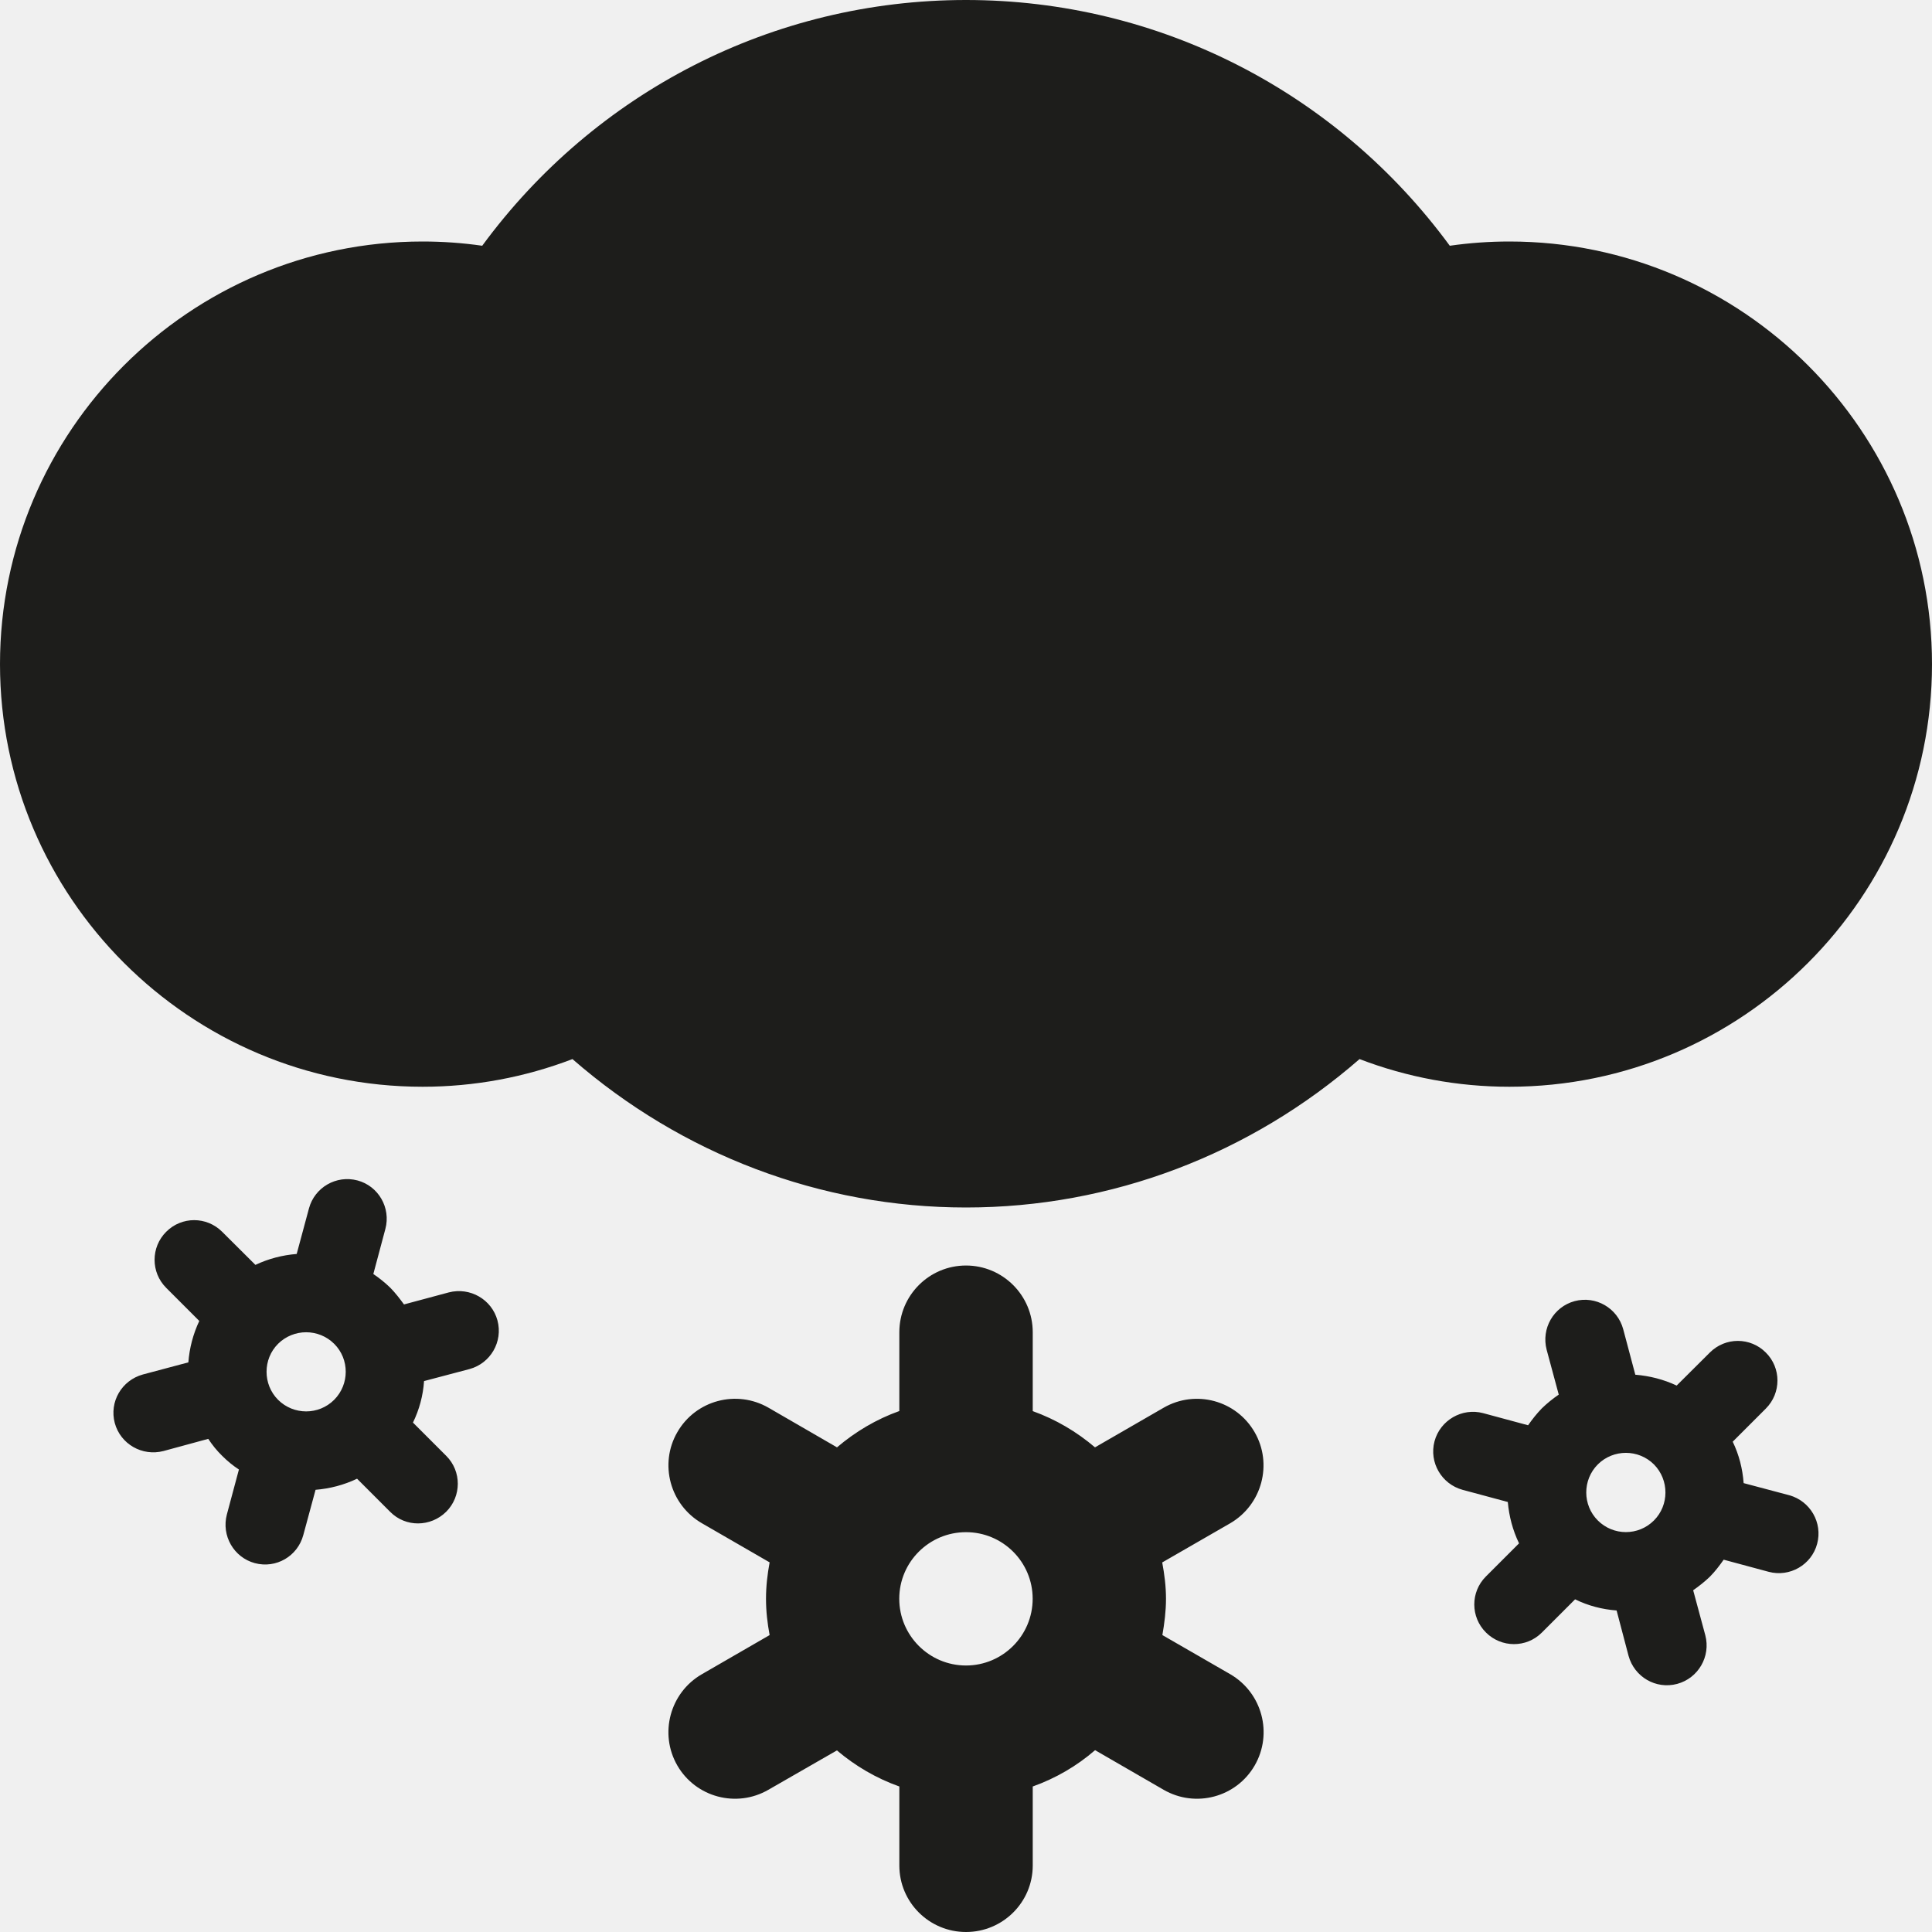
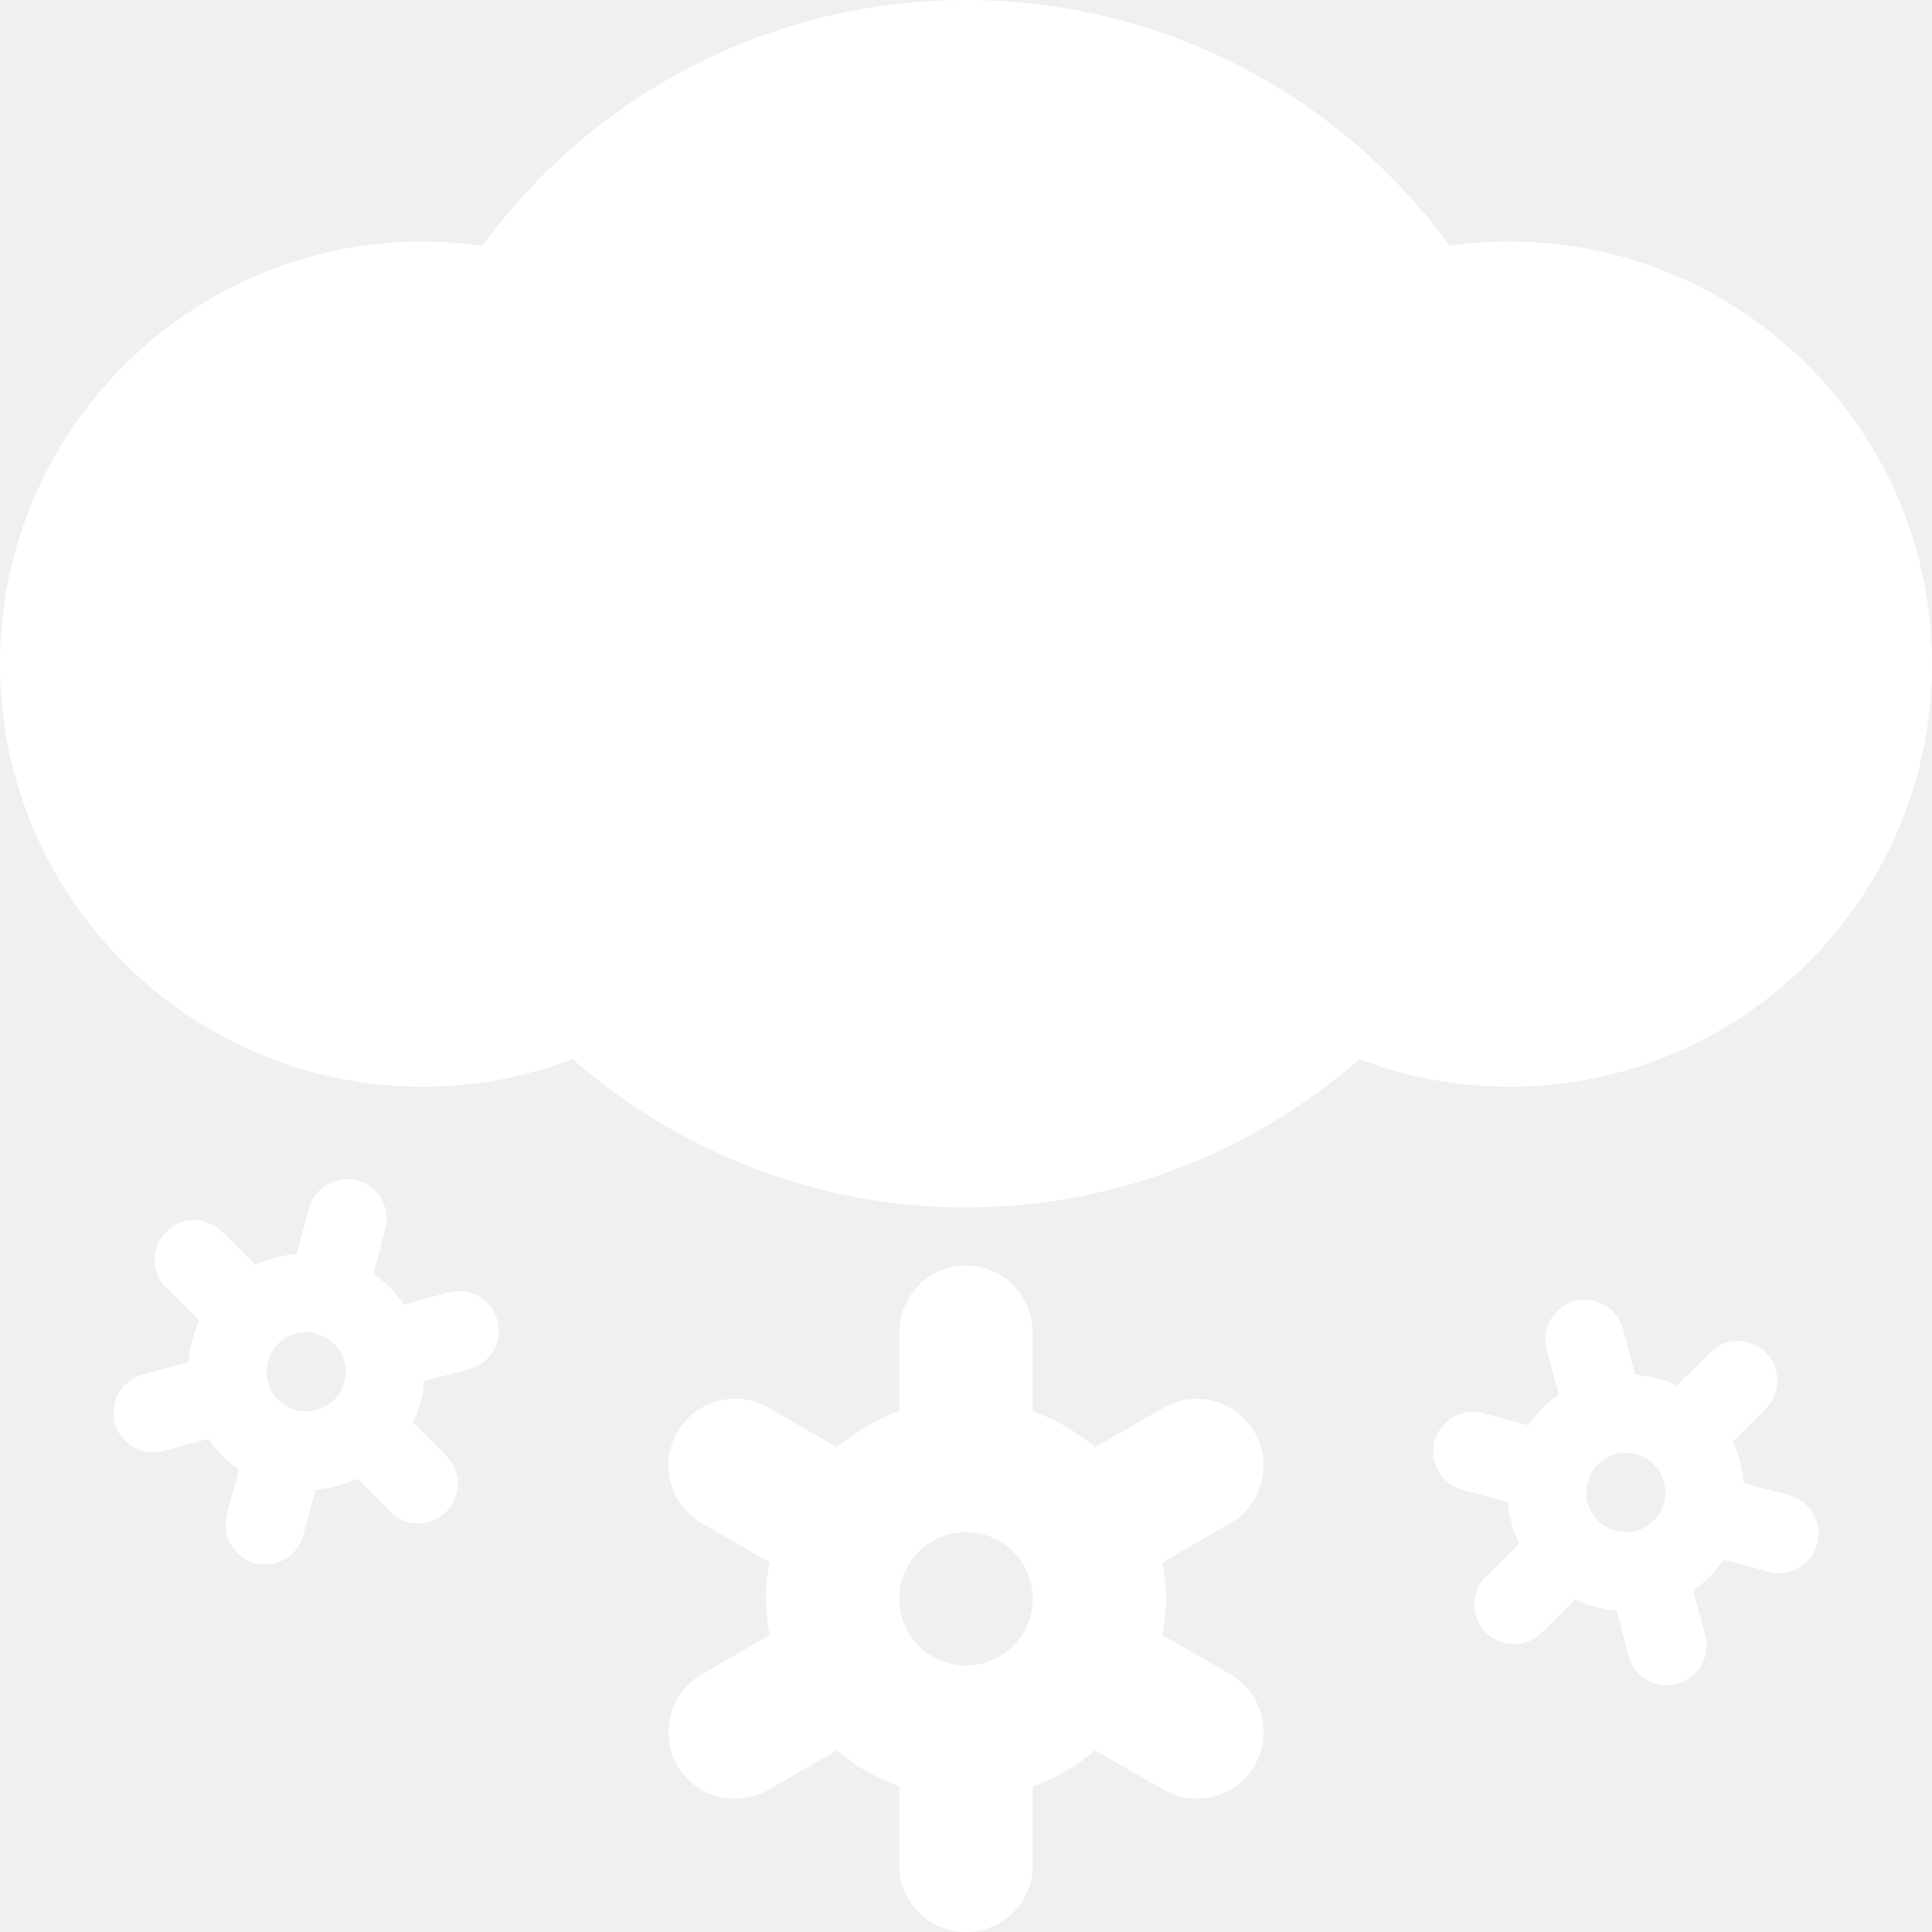
<svg xmlns="http://www.w3.org/2000/svg" version="1.1" id="Layer_1" x="0px" y="0px" width="512px" height="512px" viewBox="0 0 512 512" enable-background="new 0 0 512 512" xml:space="preserve">
  <g>
    <g>
-       <path fill-rule="evenodd" clip-rule="evenodd" fill="#1D1D1B" d="M326.042,443.688l-18-10.376    c0.542-3.124,0.958-6.311,0.958-9.624c0-3.312-0.416-6.5-1-9.625l18.042-10.396c8.417-4.917,11.291-15.729,6.458-24.104    c-4.876-8.479-15.667-11.375-24.125-6.5l-18.188,10.5c-4.876-4.146-10.375-7.396-16.5-9.604v-20.896    c0-9.771-7.938-17.688-17.688-17.688s-17.666,7.917-17.666,17.688v20.875c-6.126,2.188-11.646,5.479-16.521,9.625l-18.146-10.5    c-8.479-4.875-19.292-2-24.167,6.479c-4.875,8.417-1.938,19.25,6.5,24.126l17.959,10.375c-0.584,3.146-0.959,6.334-0.959,9.646    c0,3.313,0.375,6.5,0.959,9.624L186,443.688c-8.459,4.875-11.375,15.75-6.5,24.188s15.688,11.312,24.125,6.438l18.167-10.438    c4.874,4.125,10.396,7.375,16.542,9.562v20.938c0,9.749,7.916,17.624,17.666,17.624s17.688-7.875,17.688-17.624v-20.938    c6.125-2.188,11.688-5.438,16.521-9.625l18.167,10.5c8.458,4.875,19.249,2,24.125-6.438    C337.375,459.438,334.5,448.625,326.042,443.688z M256,441.375c-9.75,0-17.688-7.938-17.688-17.688s7.938-17.646,17.688-17.646    s17.667,7.896,17.667,17.646S265.75,441.375,256,441.375z M474.166,396.25l-12.083-3.208c-0.291-3.833-1.208-7.479-2.896-10.979    l8.771-8.771c4.125-4.125,4.104-10.792,0-14.854c-4.083-4.104-10.708-4.125-14.833,0l-8.791,8.75    c-3.459-1.625-7.146-2.562-10.959-2.875l-3.209-12.062c-1.499-5.583-7.25-8.938-12.874-7.438    c-5.604,1.521-8.875,7.271-7.417,12.875l3.209,11.896c-1.584,1.084-3.084,2.292-4.5,3.667c-1.375,1.417-2.542,2.916-3.626,4.459    l-11.896-3.209c-5.604-1.499-11.396,1.876-12.896,7.438c-1.499,5.625,1.876,11.354,7.417,12.875l12,3.229    c0.334,3.771,1.292,7.458,2.979,10.959l-8.812,8.812c-4.083,4.104-4.062,10.729,0.042,14.812    c4.083,4.083,10.708,4.125,14.792,0.042l8.832-8.833c3.459,1.707,7.168,2.666,11.001,2.957l3.166,12.021    c1.542,5.604,7.25,8.938,12.876,7.438c5.583-1.5,8.957-7.249,7.458-12.917l-3.209-11.896c1.5-1.062,3.042-2.25,4.459-3.625    c1.375-1.396,2.542-2.938,3.624-4.479l11.917,3.209c5.604,1.5,11.375-1.854,12.854-7.417    C483.062,403.541,479.75,397.792,474.166,396.25z M438.312,402.938c-4.125,4.125-10.771,4.104-14.875,0    c-4.062-4.062-4.104-10.729,0-14.854c4.104-4.083,10.771-4.083,14.875,0C442.375,392.188,442.375,398.875,438.312,402.938z     M118.938,342.5l-11.875,3.188c-1.104-1.5-2.25-3.021-3.646-4.438c-1.416-1.375-2.916-2.562-4.479-3.625l3.188-11.938    c1.5-5.604-1.834-11.375-7.375-12.854c-5.625-1.5-11.375,1.834-12.875,7.417l-3.25,12.062c-3.812,0.312-7.458,1.25-10.938,2.896    l-8.812-8.771c-4.125-4.125-10.75-4.104-14.834,0c-4.104,4.104-4.104,10.75,0,14.854l8.771,8.771    c-1.646,3.5-2.604,7.188-2.896,10.979l-12.042,3.208c-5.625,1.542-8.959,7.25-7.458,12.875c1.521,5.583,7.271,8.875,12.896,7.417    l11.875-3.23c1.062,1.604,2.25,3.105,3.688,4.501c1.375,1.375,2.875,2.604,4.438,3.625l-3.188,11.896    c-1.5,5.625,1.834,11.417,7.416,12.917c5.626,1.5,11.334-1.833,12.834-7.438l3.25-12c3.812-0.312,7.5-1.271,11-2.938l8.791,8.792    c4.084,4.124,10.709,4.041,14.834-0.042c4.062-4.062,4.125-10.708,0-14.812l-8.812-8.812c1.688-3.46,2.688-7.188,2.938-11.001    l12.062-3.188c5.562-1.521,8.896-7.25,7.396-12.875C130.334,344.376,124.584,341.042,118.938,342.5z M88.562,370.958    c-4.104,4.104-10.75,4.104-14.875,0c-4.062-4.083-4.062-10.771,0-14.833c4.125-4.083,10.771-4.083,14.875,0    S92.625,366.875,88.562,370.958z M512,176c0-61.75-50.25-112-112-112c-5.312,0-10.562,0.375-15.792,1.125    C354.334,24.417,307.188,0,256,0s-98.312,24.417-128.208,65.125C122.562,64.375,117.312,64,112,64C50.25,64,0,114.25,0,176    s50.25,112,112,112c13.688,0,27.084-2.5,39.709-7.333C180.666,305.917,217.5,320,256,320c38.542,0,75.333-14.083,104.291-39.333    C372.916,285.5,386.312,288,400,288C461.75,288,512,237.75,512,176z" />
+       <path fill-rule="evenodd" clip-rule="evenodd" fill="#FFF" d="M326.042,443.688l-18-10.376    c0.542-3.124,0.958-6.311,0.958-9.624c0-3.312-0.416-6.5-1-9.625l18.042-10.396c8.417-4.917,11.291-15.729,6.458-24.104    c-4.876-8.479-15.667-11.375-24.125-6.5l-18.188,10.5c-4.876-4.146-10.375-7.396-16.5-9.604v-20.896    c0-9.771-7.938-17.688-17.688-17.688s-17.666,7.917-17.666,17.688v20.875c-6.126,2.188-11.646,5.479-16.521,9.625l-18.146-10.5    c-8.479-4.875-19.292-2-24.167,6.479c-4.875,8.417-1.938,19.25,6.5,24.126l17.959,10.375c-0.584,3.146-0.959,6.334-0.959,9.646    c0,3.313,0.375,6.5,0.959,9.624L186,443.688c-8.459,4.875-11.375,15.75-6.5,24.188s15.688,11.312,24.125,6.438l18.167-10.438    c4.874,4.125,10.396,7.375,16.542,9.562v20.938c0,9.749,7.916,17.624,17.666,17.624s17.688-7.875,17.688-17.624v-20.938    c6.125-2.188,11.688-5.438,16.521-9.625l18.167,10.5c8.458,4.875,19.249,2,24.125-6.438    C337.375,459.438,334.5,448.625,326.042,443.688z M256,441.375c-9.75,0-17.688-7.938-17.688-17.688s7.938-17.646,17.688-17.646    s17.667,7.896,17.667,17.646S265.75,441.375,256,441.375z M474.166,396.25l-12.083-3.208c-0.291-3.833-1.208-7.479-2.896-10.979    l8.771-8.771c4.125-4.125,4.104-10.792,0-14.854c-4.083-4.104-10.708-4.125-14.833,0l-8.791,8.75    c-3.459-1.625-7.146-2.562-10.959-2.875l-3.209-12.062c-1.499-5.583-7.25-8.938-12.874-7.438    c-5.604,1.521-8.875,7.271-7.417,12.875l3.209,11.896c-1.584,1.084-3.084,2.292-4.5,3.667c-1.375,1.417-2.542,2.916-3.626,4.459    l-11.896-3.209c-5.604-1.499-11.396,1.876-12.896,7.438c-1.499,5.625,1.876,11.354,7.417,12.875l12,3.229    c0.334,3.771,1.292,7.458,2.979,10.959l-8.812,8.812c-4.083,4.104-4.062,10.729,0.042,14.812    c4.083,4.083,10.708,4.125,14.792,0.042l8.832-8.833c3.459,1.707,7.168,2.666,11.001,2.957l3.166,12.021    c1.542,5.604,7.25,8.938,12.876,7.438c5.583-1.5,8.957-7.249,7.458-12.917l-3.209-11.896c1.5-1.062,3.042-2.25,4.459-3.625    c1.375-1.396,2.542-2.938,3.624-4.479l11.917,3.209c5.604,1.5,11.375-1.854,12.854-7.417    C483.062,403.541,479.75,397.792,474.166,396.25z M438.312,402.938c-4.125,4.125-10.771,4.104-14.875,0    c-4.062-4.062-4.104-10.729,0-14.854c4.104-4.083,10.771-4.083,14.875,0C442.375,392.188,442.375,398.875,438.312,402.938z     M118.938,342.5l-11.875,3.188c-1.104-1.5-2.25-3.021-3.646-4.438c-1.416-1.375-2.916-2.562-4.479-3.625l3.188-11.938    c1.5-5.604-1.834-11.375-7.375-12.854c-5.625-1.5-11.375,1.834-12.875,7.417l-3.25,12.062c-3.812,0.312-7.458,1.25-10.938,2.896    l-8.812-8.771c-4.125-4.125-10.75-4.104-14.834,0c-4.104,4.104-4.104,10.75,0,14.854l8.771,8.771    c-1.646,3.5-2.604,7.188-2.896,10.979l-12.042,3.208c-5.625,1.542-8.959,7.25-7.458,12.875c1.521,5.583,7.271,8.875,12.896,7.417    l11.875-3.23c1.062,1.604,2.25,3.105,3.688,4.501c1.375,1.375,2.875,2.604,4.438,3.625l-3.188,11.896    c-1.5,5.625,1.834,11.417,7.416,12.917c5.626,1.5,11.334-1.833,12.834-7.438l3.25-12c3.812-0.312,7.5-1.271,11-2.938l8.791,8.792    c4.084,4.124,10.709,4.041,14.834-0.042c4.062-4.062,4.125-10.708,0-14.812l-8.812-8.812c1.688-3.46,2.688-7.188,2.938-11.001    l12.062-3.188c5.562-1.521,8.896-7.25,7.396-12.875C130.334,344.376,124.584,341.042,118.938,342.5z M88.562,370.958    c-4.104,4.104-10.75,4.104-14.875,0c-4.062-4.083-4.062-10.771,0-14.833c4.125-4.083,10.771-4.083,14.875,0    S92.625,366.875,88.562,370.958z M512,176c0-61.75-50.25-112-112-112c-5.312,0-10.562,0.375-15.792,1.125    C354.334,24.417,307.188,0,256,0s-98.312,24.417-128.208,65.125C122.562,64.375,117.312,64,112,64C50.25,64,0,114.25,0,176    s50.25,112,112,112c13.688,0,27.084-2.5,39.709-7.333C180.666,305.917,217.5,320,256,320c38.542,0,75.333-14.083,104.291-39.333    C372.916,285.5,386.312,288,400,288C461.75,288,512,237.75,512,176z" />
    </g>
  </g>
</svg>
